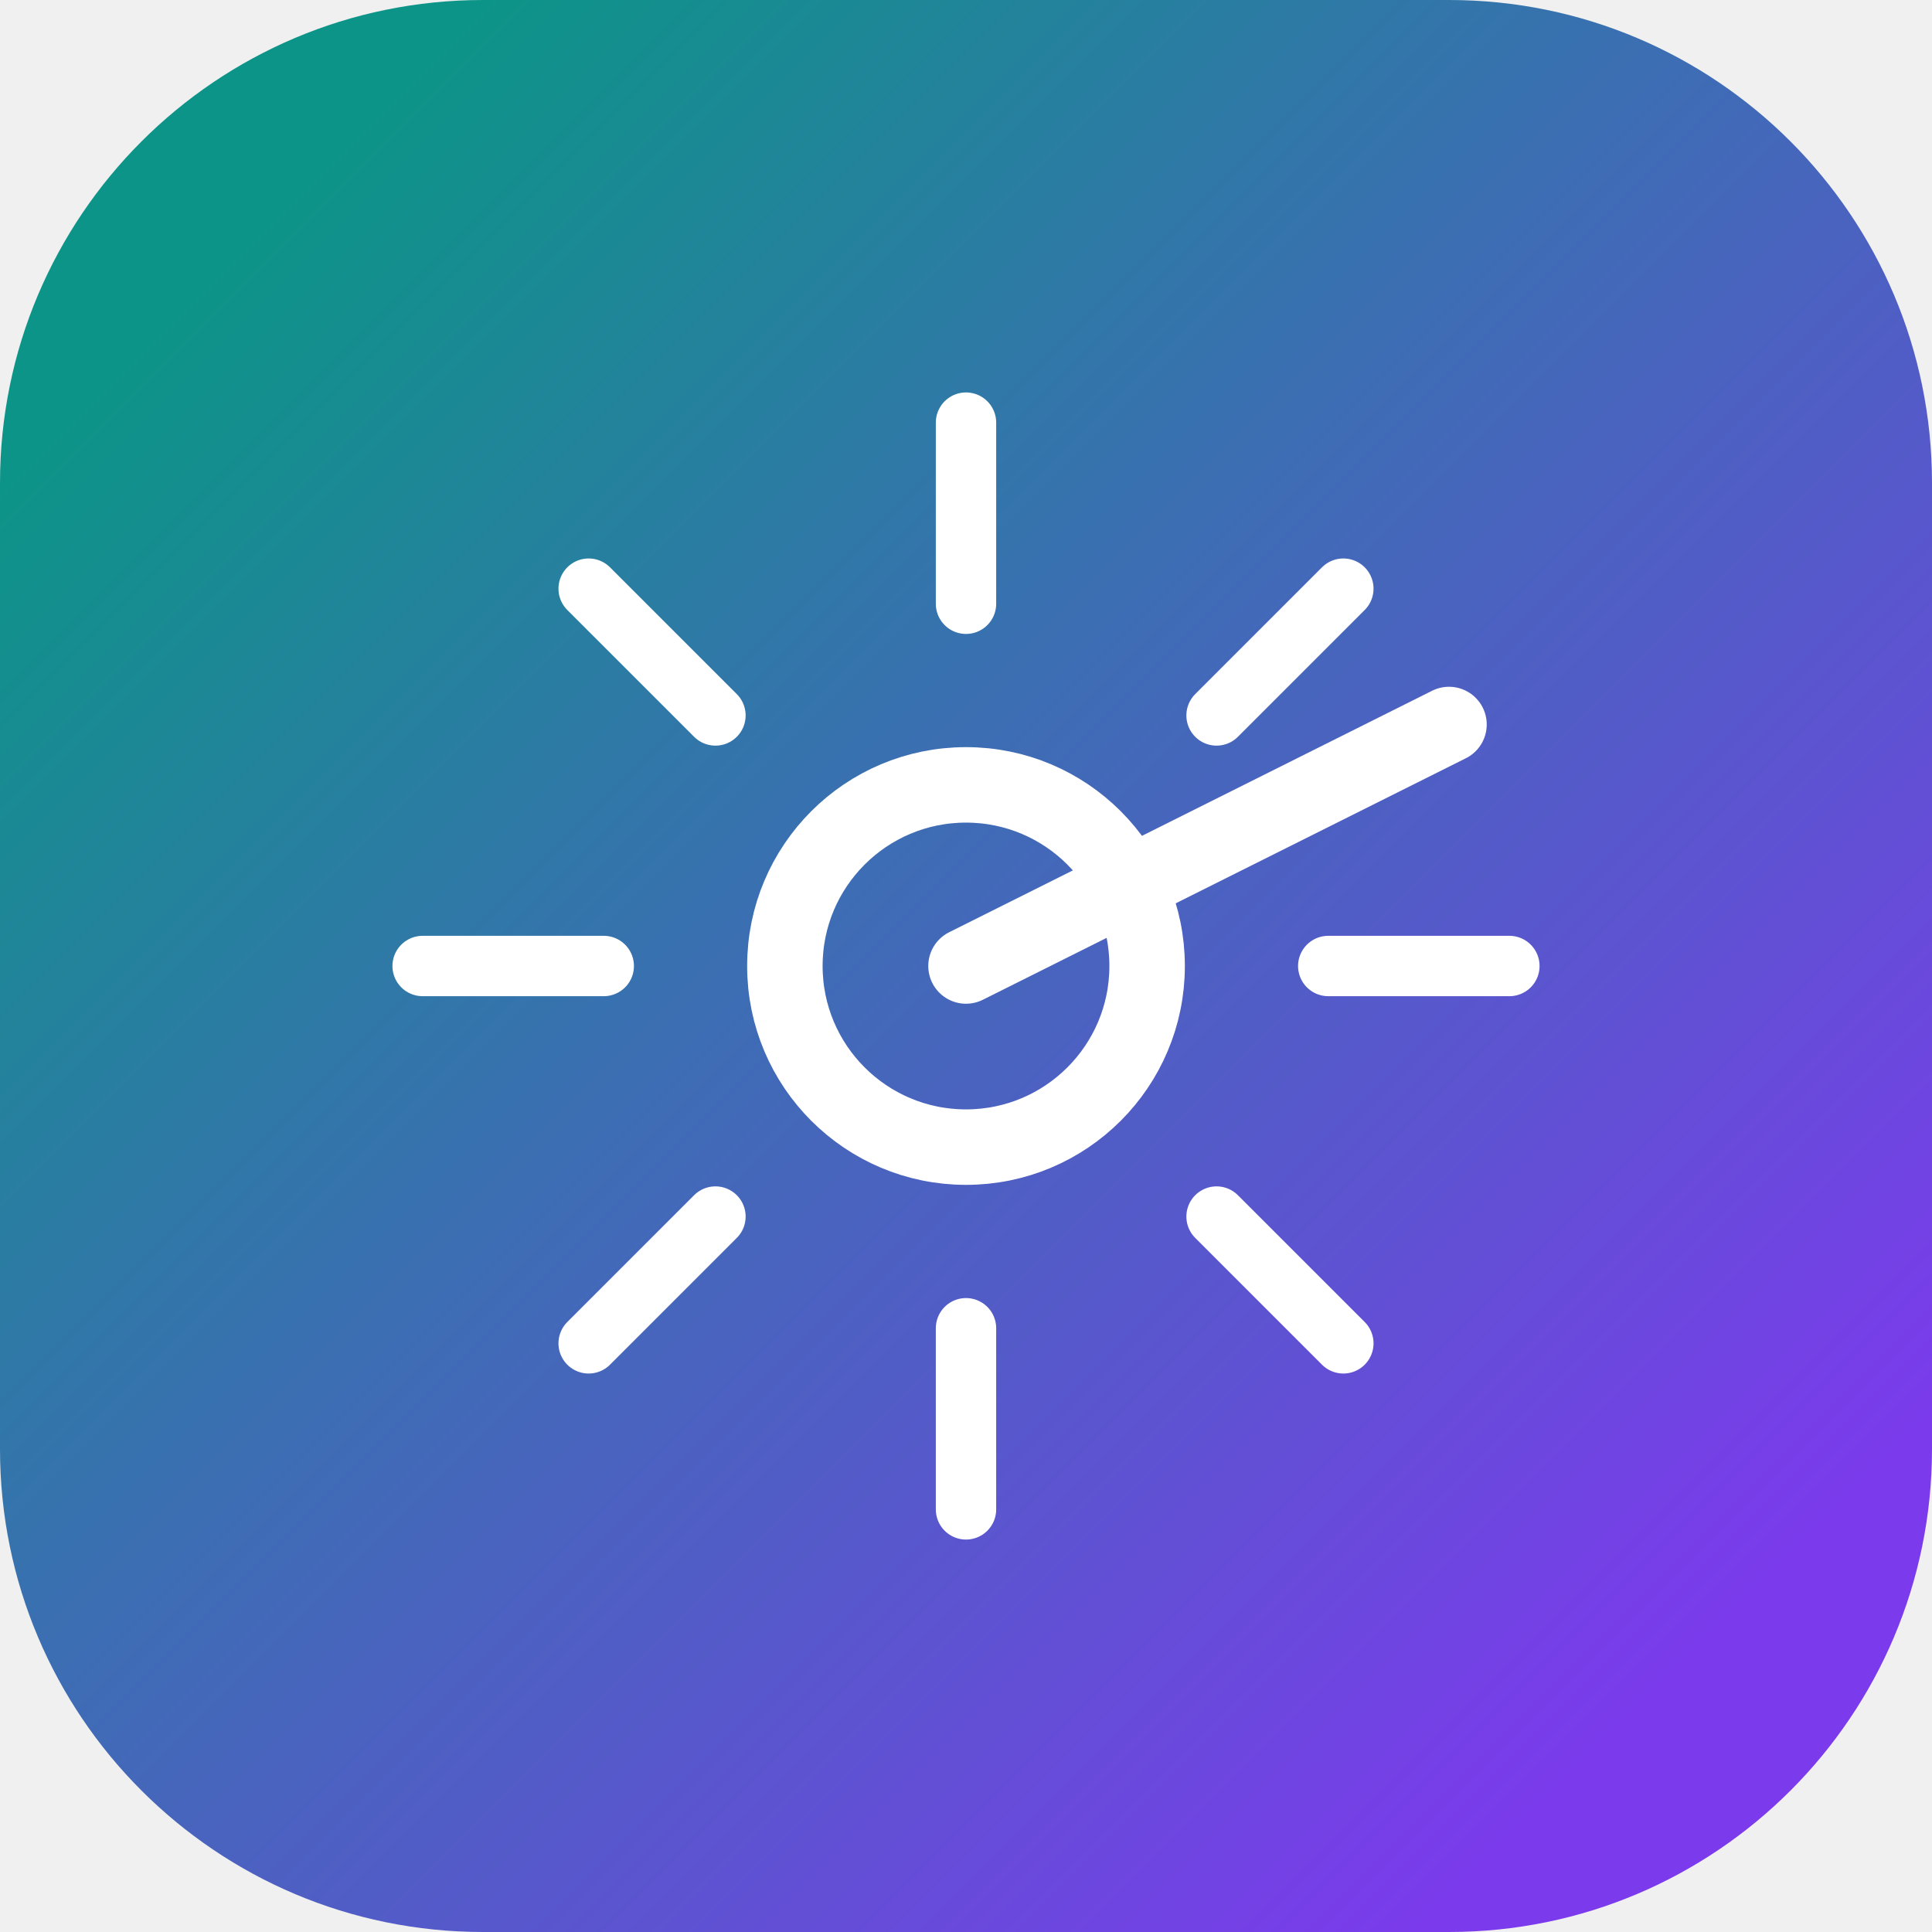
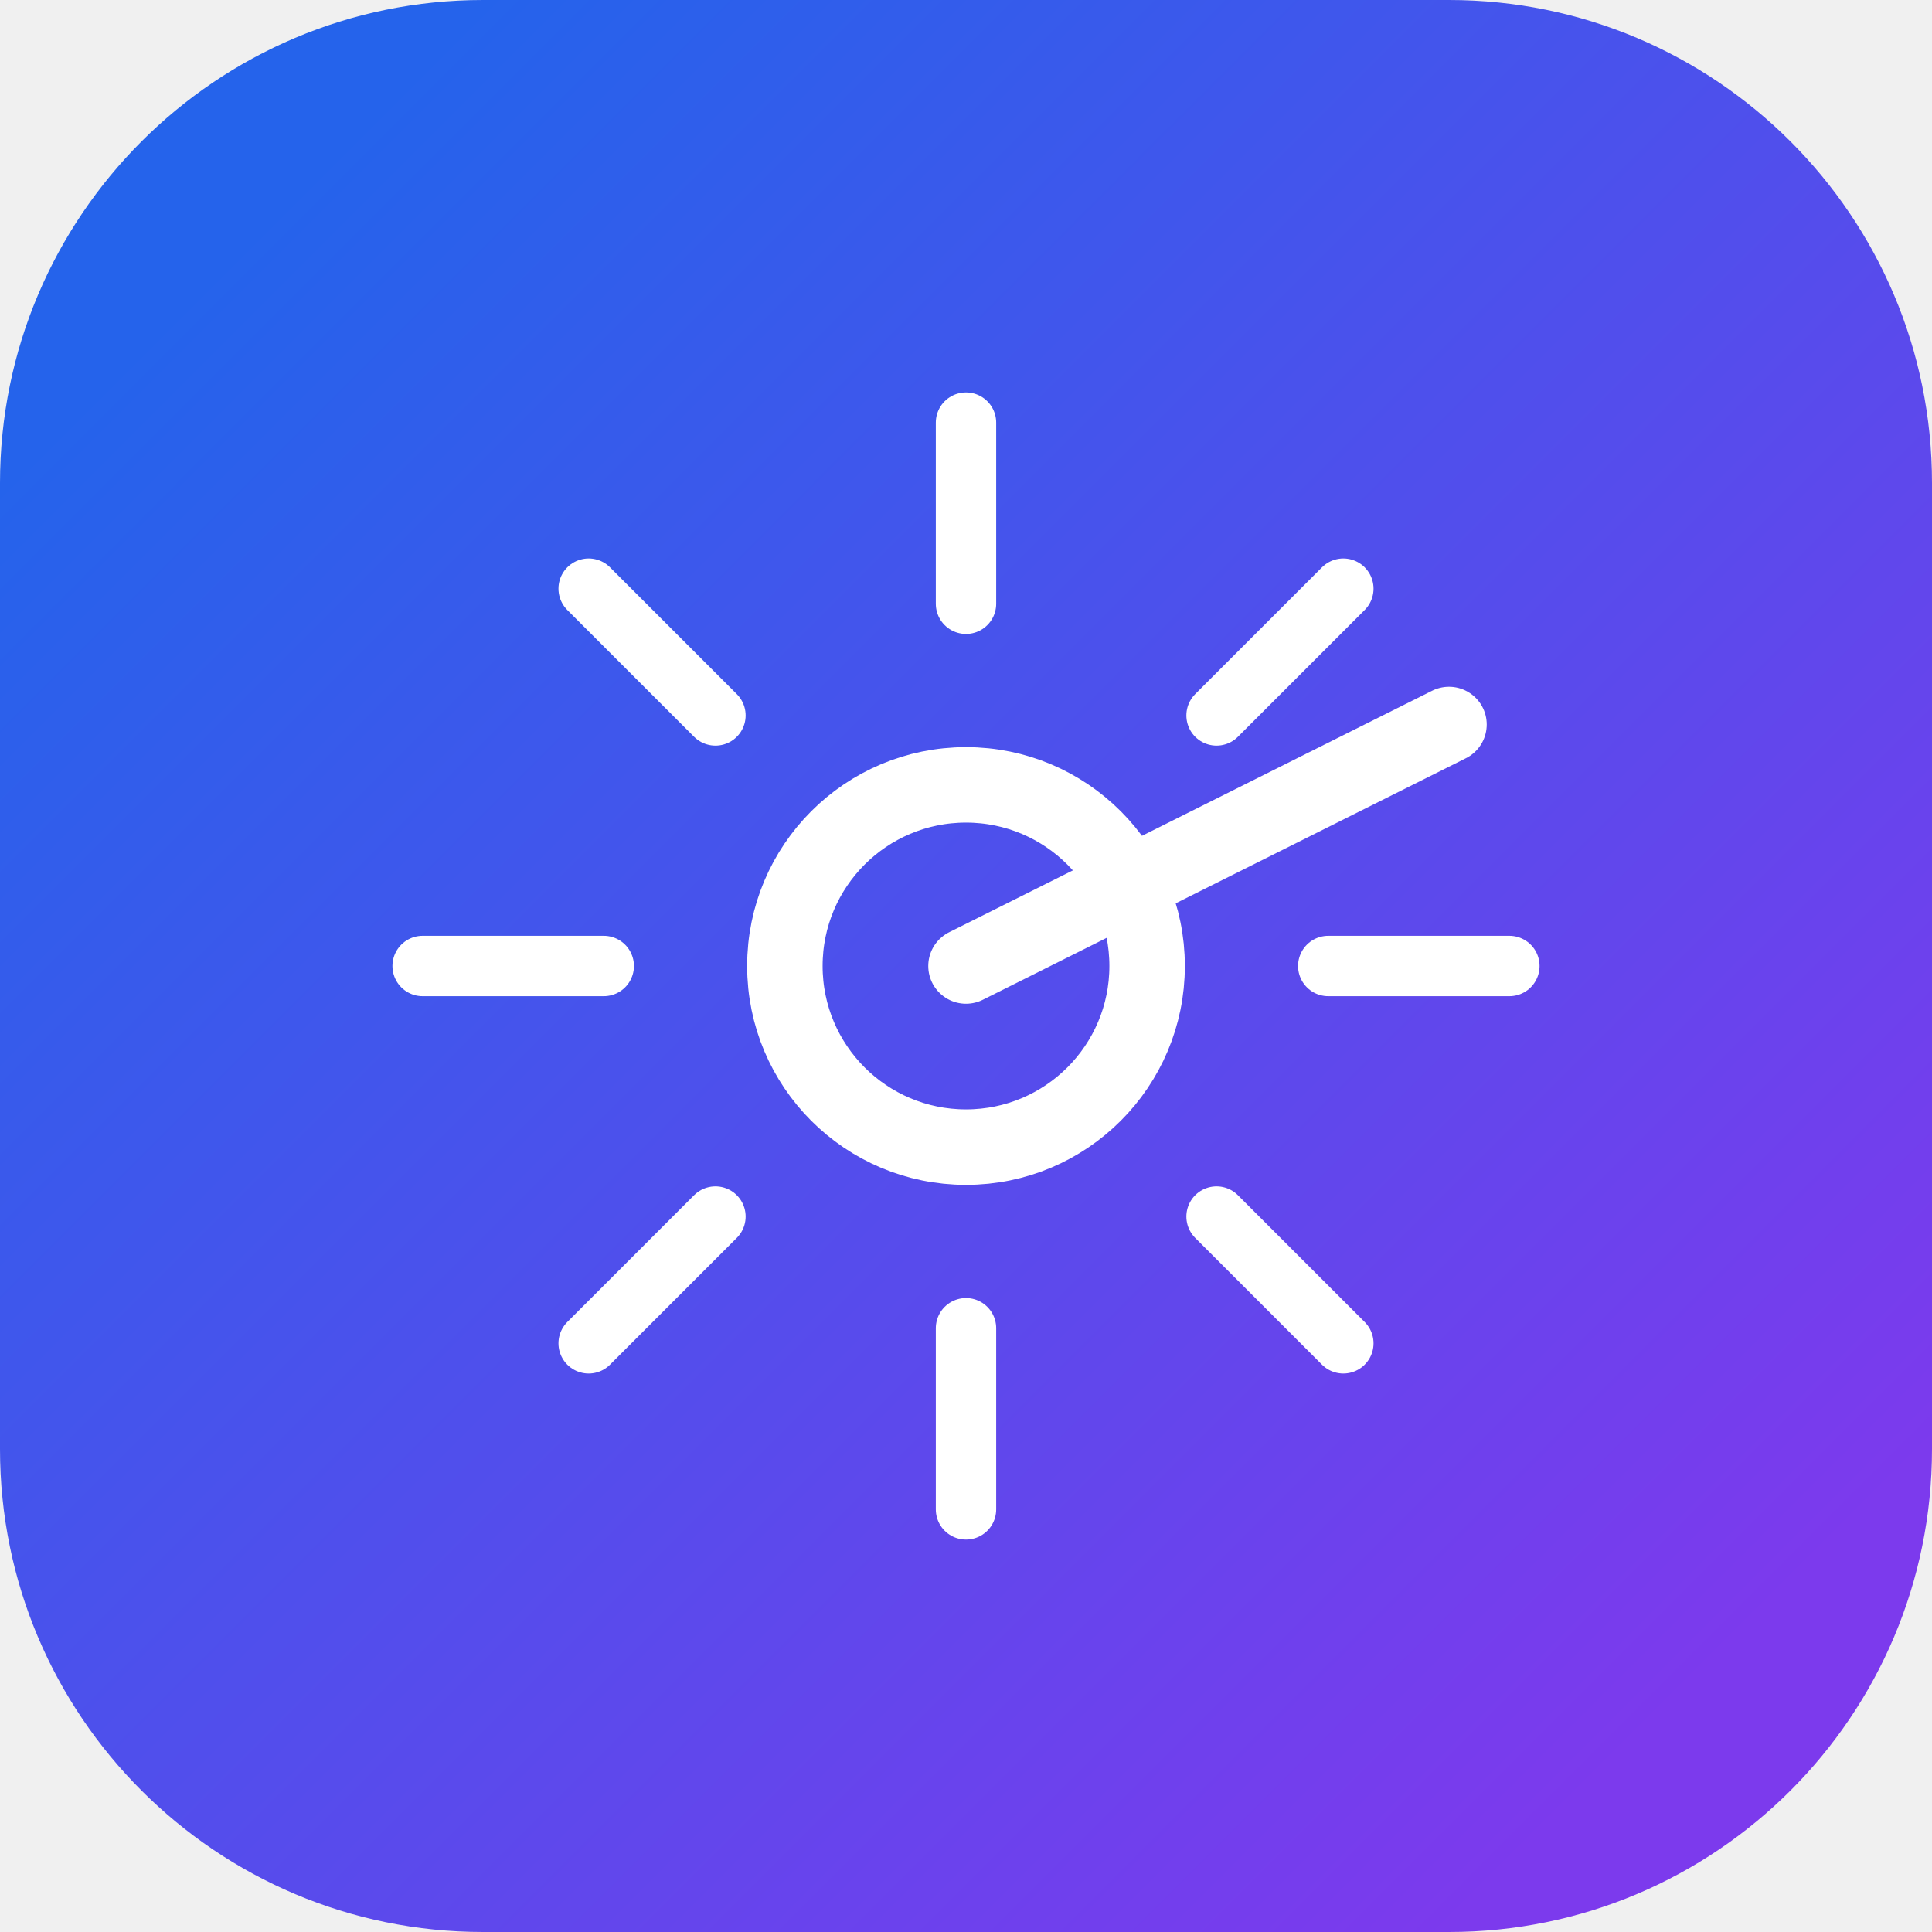
<svg xmlns="http://www.w3.org/2000/svg" viewBox="0 0 64 64" fill="none">
  <defs>
    <linearGradient id="g" x1="8" y1="8" x2="56" y2="56" gradientUnits="userSpaceOnUse">
-       <stop stop-color="#0D9488" />
+       <stop stop-color="#2563EB" />
      <stop offset="1" stop-color="#7C3AED" />
    </linearGradient>
  </defs>
  <rect width="64" height="64" rx="16" fill="url(#g)" />
  <circle cx="32" cy="32" r="6" stroke="white" stroke-width="2.5" fill="none" />
  <path d="M32 14v6M32 44v6M14 32h6M44 32h6M19.5 19.5l4.2 4.2M40.3 40.3l4.2 4.2M19.5 44.5l4.2-4.2M40.3 23.7l4.2-4.2" stroke="white" stroke-width="2" stroke-linecap="round" />
  <path d="M32 32 L48 24" stroke="white" stroke-width="2.5" stroke-linecap="round" />
</svg>
